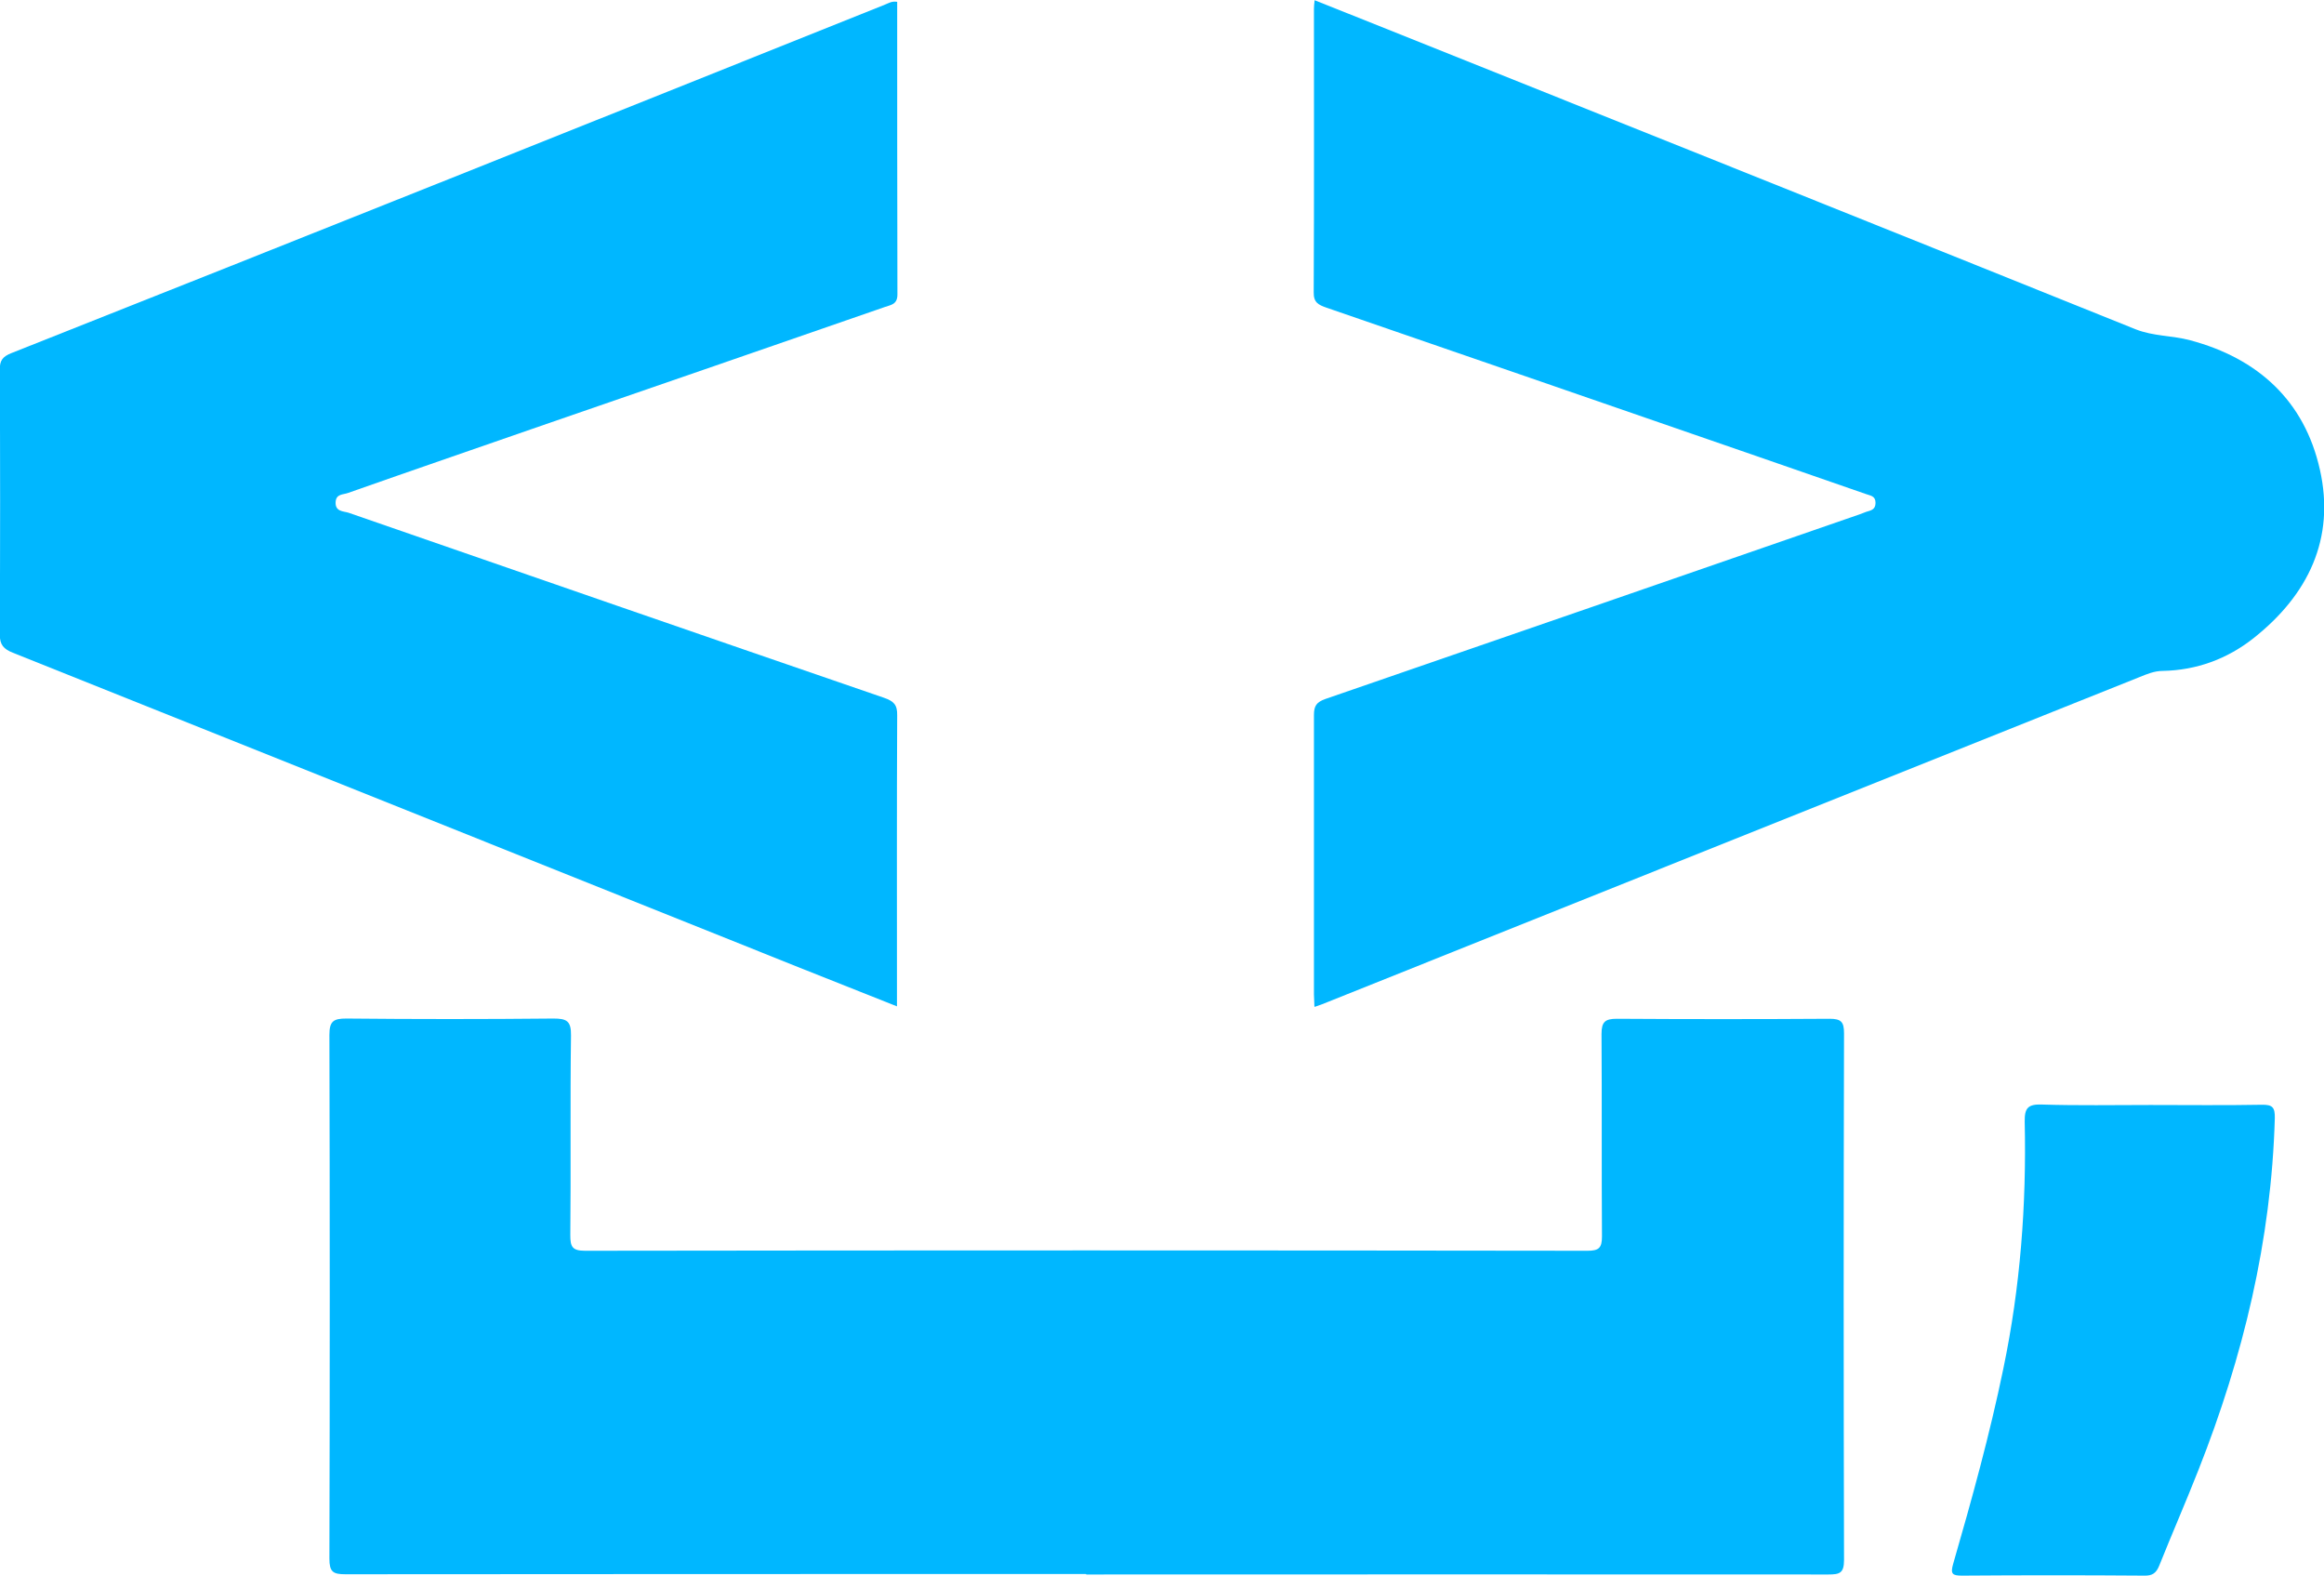
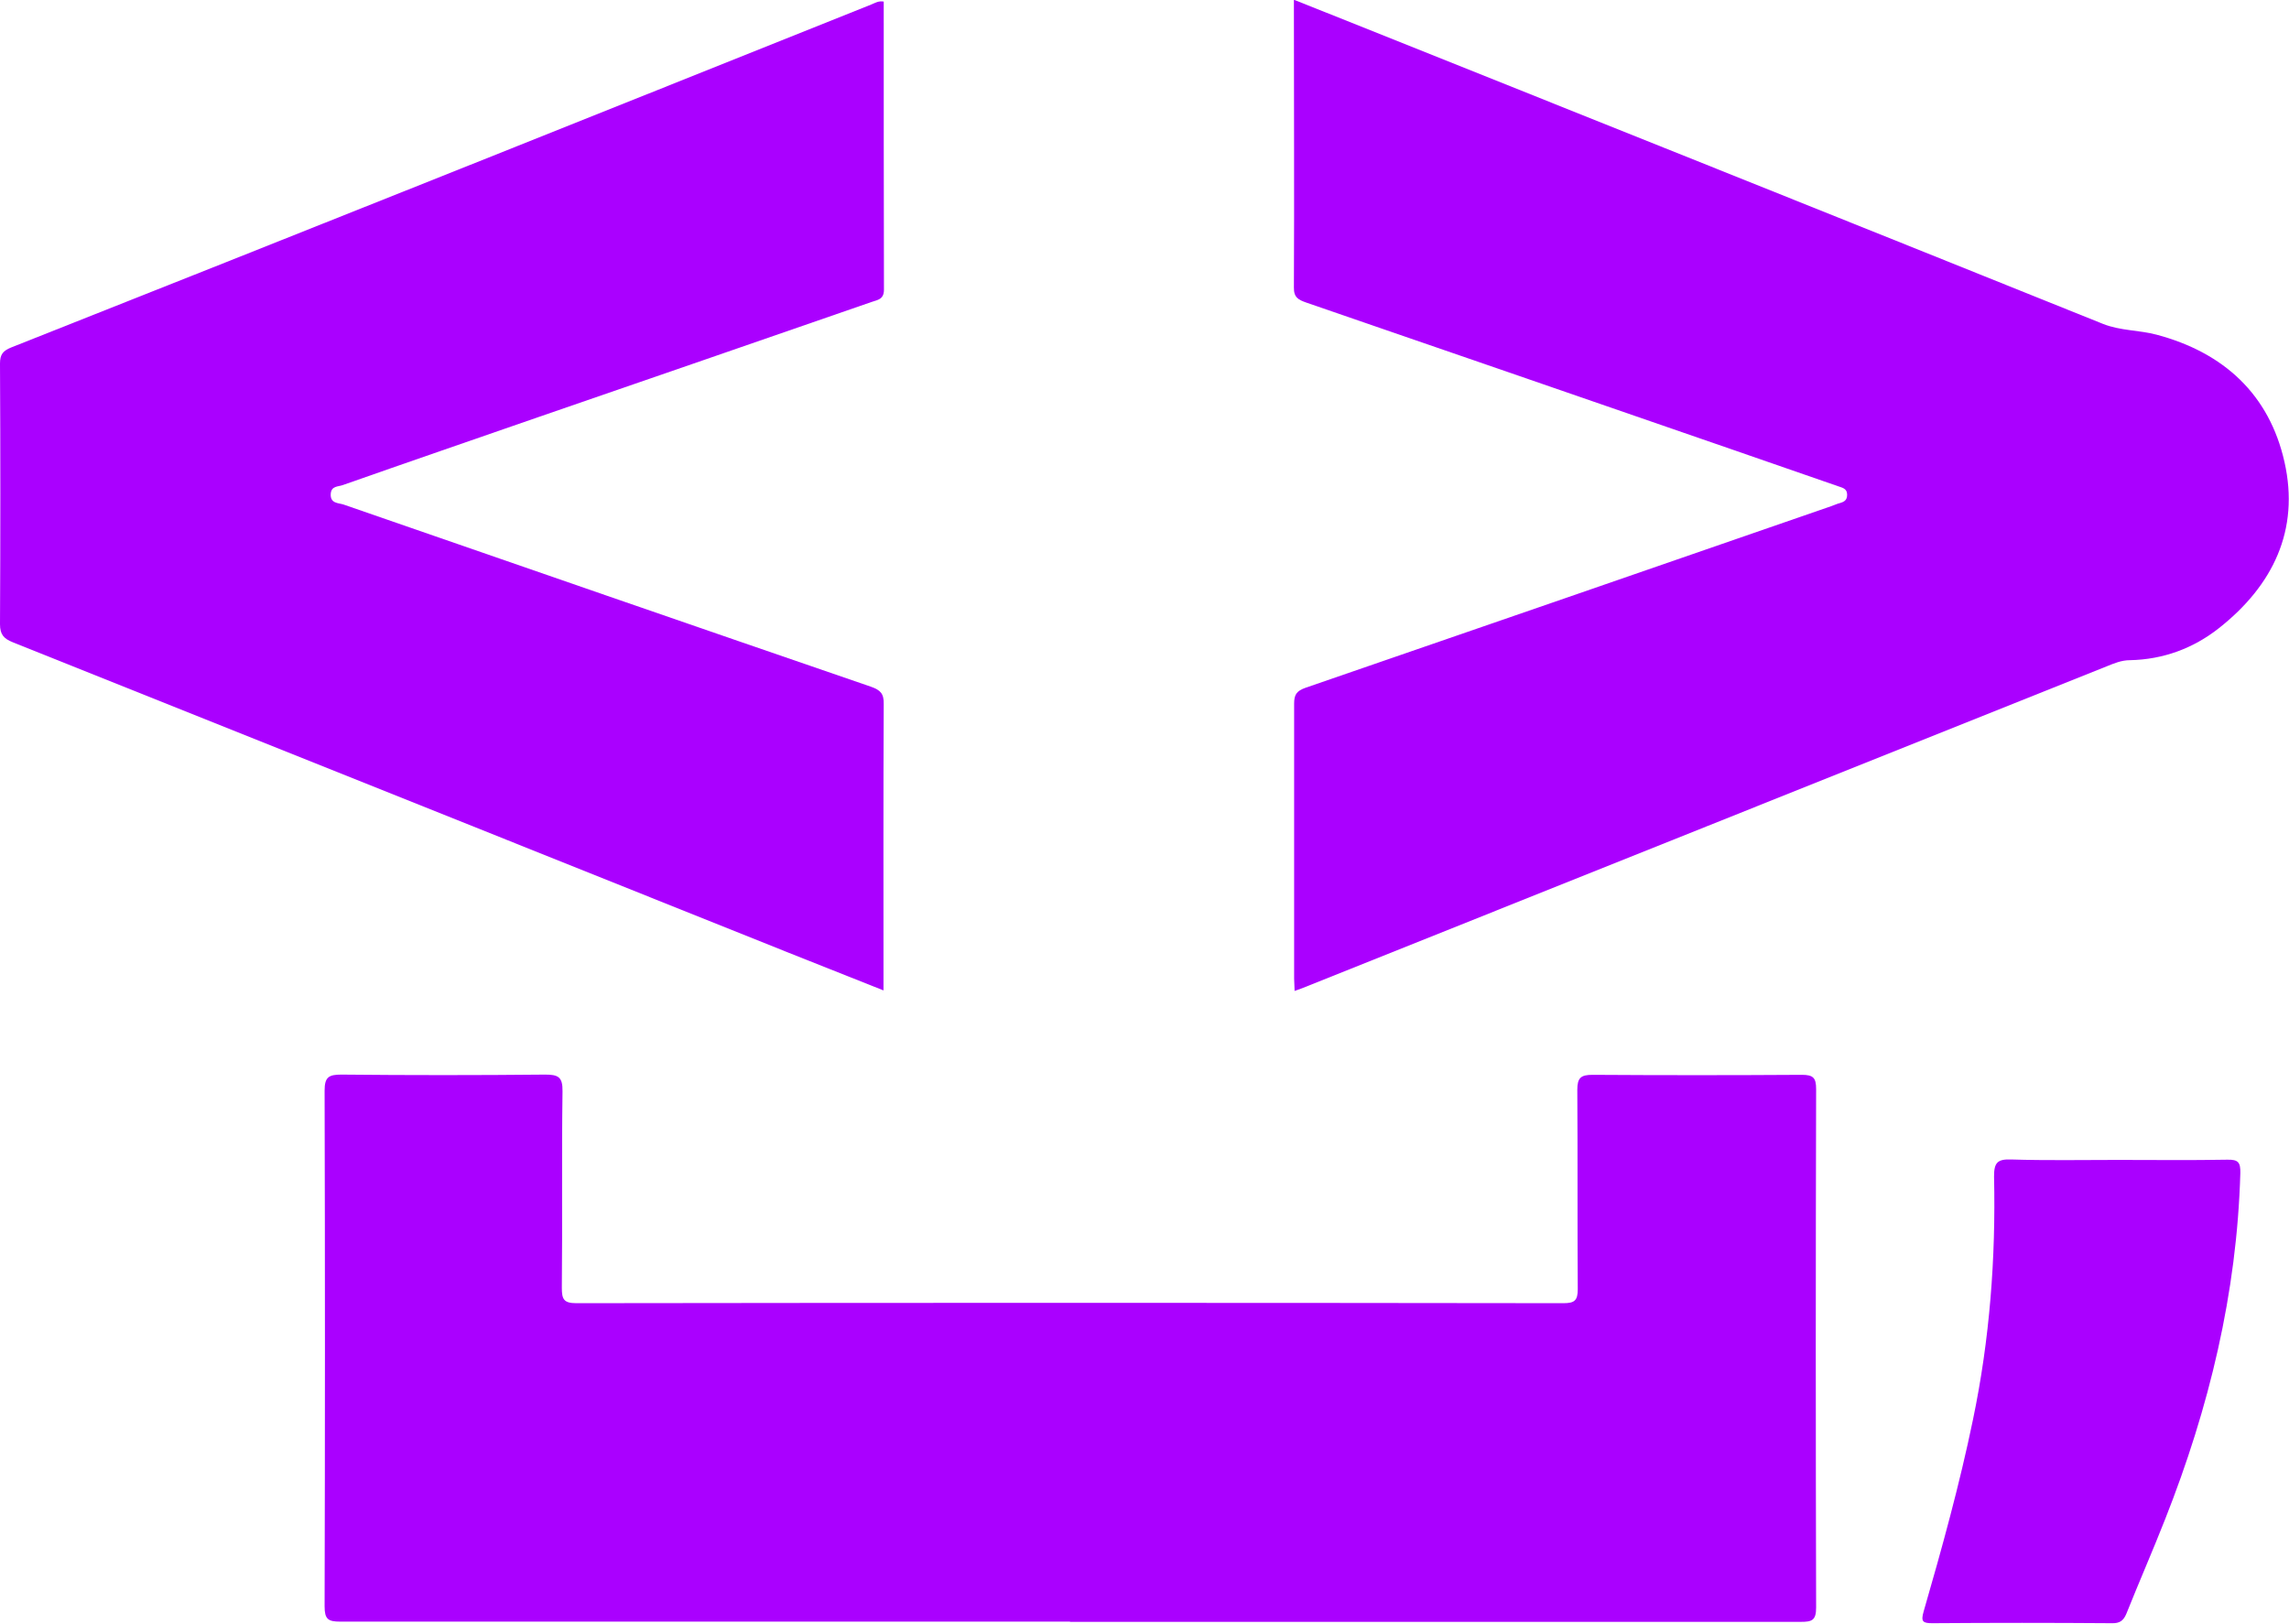
- <svg xmlns="http://www.w3.org/2000/svg" id="Capa_1" data-name="Capa 1" version="1.1" viewBox="0 0 1011 685.3">
+ <svg xmlns="http://www.w3.org/2000/svg" id="Capa_1" data-name="Capa 1" version="1.1" viewBox="0 0 1011.2 717.2">
  <defs>
    <style>
      .cls-1 {
-         fill: #00b7ff;
+         fill: #a0f;
        stroke-width: 0px;
      }
    </style>
  </defs>
-   <path class="cls-1" d="M472.4,684.6c-107.4,0-214.8,0-322.2.1-5.4,0-6.9-1.1-6.9-6.8.2-75.9.2-151.9,0-227.8,0-6,1.8-7.1,7.4-7.1,30,.3,60,.3,90,0,5.8,0,7.8,1,7.7,7.4-.4,29,0,57.9-.3,86.8,0,5,.8,6.8,6.4,6.8,145.4-.2,290.7-.2,436.1,0,4.9,0,6.3-1.2,6.3-6.2-.2-29.4,0-58.7-.2-88.1,0-5.3,1.6-6.6,6.7-6.6,30.8.2,61.7.2,92.5,0,5,0,6.3,1.3,6.3,6.3-.2,76.4-.2,152.7,0,229.1,0,5.7-1.9,6.3-6.8,6.3-107.6-.1-215.2,0-322.8,0h0Z" />
-   <path class="cls-1" d="M571.8,437.8c0-2.1-.2-3.7-.2-5.3,0-40.5,0-81,0-121.5,0-4,1.1-5.6,5-7,77.5-26.7,155-53.5,232.4-80.3,1-.3,1.9-.8,2.9-1.1,2.1-.6,4-1,4-3.9,0-3.1-2.3-3.1-4.1-3.8-15.8-5.5-31.5-10.9-47.3-16.4-62.5-21.6-125-43.2-187.5-64.7-3.4-1.2-5.6-2.2-5.5-6.7.2-41.1.1-82.2.1-123.3,0-1,.1-2,.3-3.7,14.1,5.6,27.8,11.1,41.6,16.6,105.2,42.1,210.4,84.2,315.5,126.5,7.8,3.1,16,2.7,23.8,4.8,29.6,7.9,49.7,26.4,56.4,56.2,6.8,30.1-5.1,54.6-28.9,73.4-11.4,9-24.7,13.9-39.4,14.2-3.7,0-7,1.4-10.2,2.7-117.6,47-235.1,94.1-352.6,141.1-1.9.8-3.8,1.5-6.1,2.3h0Z" />
-   <path class="cls-1" d="M390.3.7c0,42.7,0,85.1.1,127.4,0,4.3-2.8,4.5-5.4,5.4-49.1,17-98.2,34-147.3,50.9-28.8,10-57.6,19.9-86.3,30-2.1.8-5.2.3-5.4,4-.2,4.2,3.4,3.9,5.6,4.6,77.6,26.9,155.3,53.8,233,80.5,4.3,1.5,5.8,3.1,5.7,7.7-.2,40.1-.1,80.1-.1,120.2v6.3c-14.5-5.8-28.4-11.3-42.3-16.8-114.1-45.7-228.2-91.4-342.3-137-4-1.6-5.7-3.4-5.7-8,.2-38.4.2-76.8,0-115.2,0-4,1.3-5.6,5-7.1C131.7,103.4,258.4,52.7,385,2c1.5-.6,3-1.6,5.3-1.2h0Z" />
-   <path class="cls-1" d="M935.5,480.6c16.1,0,32.3.2,48.4-.1,4.8-.1,5.8,1.2,5.7,5.9-1.5,53.1-13.8,103.8-33.2,152.9-5.5,14-11.5,27.7-17.1,41.7-1.3,3.2-3,4.4-6.5,4.3-26.4-.2-52.8-.2-79.2,0-4.3,0-5.2-.7-3.9-5.2,8.1-28,15.9-56.2,21.8-84.8,7.4-35.5,10.1-71.3,9.3-107.4-.1-6,1.4-7.7,7.5-7.5,15.7.5,31.4.2,47.2.2h0Z" />
+   <path class="cls-1" d="M472.5,716.5c-107.4,0-214.8,0-322.2,0-5.4,0-6.9-1.1-6.9-6.8.2-75.9.2-151.9,0-227.8,0-6,1.8-7.1,7.4-7.1,30,.3,60,.3,90,0,5.8,0,7.8,1,7.7,7.4-.4,29,0,57.9-.3,86.8,0,5,.8,6.8,6.4,6.8,145.4-.2,290.7-.2,436.1,0,4.9,0,6.3-1.2,6.3-6.2-.2-29.4,0-58.7-.2-88.1,0-5.3,1.6-6.6,6.7-6.6,30.8.2,61.7.2,92.5,0,5,0,6.3,1.3,6.3,6.3-.2,76.4-.2,152.7,0,229.1,0,5.7-1.9,6.3-6.8,6.3-107.6,0-215.2,0-322.8,0h0l-.2-.2Z" />
+   <path class="cls-1" d="M571.9,437.7c0-2.1-.2-3.7-.2-5.3v-121.5c0-4,1.1-5.6,5-7,77.5-26.7,155-53.5,232.4-80.3,1-.3,1.9-.8,2.9-1.1,2.1-.6,4-1,4-3.9s-2.3-3.1-4.1-3.8c-15.8-5.5-31.5-10.9-47.3-16.4-62.5-21.6-125-43.2-187.5-64.7-3.4-1.2-5.6-2.2-5.5-6.7.2-41.1,0-82.2,0-123.3s0-2,.3-3.7c14.1,5.6,27.8,11.1,41.6,16.6,105.2,42.1,210.4,84.2,315.5,126.5,7.8,3.1,16,2.7,23.8,4.8,29.6,7.9,49.7,26.4,56.4,56.2,6.8,30.1-5.1,54.6-28.9,73.4-11.4,9-24.7,13.9-39.4,14.2-3.7,0-7,1.4-10.2,2.7-117.6,47-235.1,94.1-352.6,141.1-1.9.8-3.8,1.5-6.1,2.3h-.2Z" />
+   <path class="cls-1" d="M390.4.6c0,42.7,0,85.1.1,127.4,0,4.3-2.8,4.5-5.4,5.4-49.1,17-98.2,34-147.3,50.9-28.8,10-57.6,19.9-86.3,30-2.1.8-5.2.3-5.4,4-.2,4.2,3.4,3.9,5.6,4.6,77.6,26.9,155.3,53.8,233,80.5,4.3,1.5,5.8,3.1,5.7,7.7-.2,40.1-.1,80.1-.1,120.2v6.3c-14.5-5.8-28.4-11.3-42.3-16.8-114.1-45.7-228.2-91.4-342.3-137-4-1.6-5.7-3.4-5.7-8,.2-38.4.2-76.8,0-115.2,0-4,1.3-5.6,5-7.1C131.8,103.3,258.5,52.6,385.1,1.9c1.5-.6,3-1.6,5.3-1.2h0Z" />
+   <path class="cls-1" d="M935.6,512.5c16.1,0,32.3.2,48.4-.1,4.8-.1,5.8,1.2,5.7,5.9-1.5,53.1-13.8,103.8-33.2,152.9-5.5,14-11.5,27.7-17.1,41.7-1.3,3.2-3,4.4-6.5,4.3-26.4-.2-52.8-.2-79.2,0-4.3,0-5.2-.7-3.9-5.2,8.1-28,15.9-56.2,21.8-84.8,7.4-35.5,10.1-71.3,9.3-107.4,0-6,1.4-7.7,7.5-7.5,15.7.5,31.4.2,47.2.2h0Z" />
</svg>
